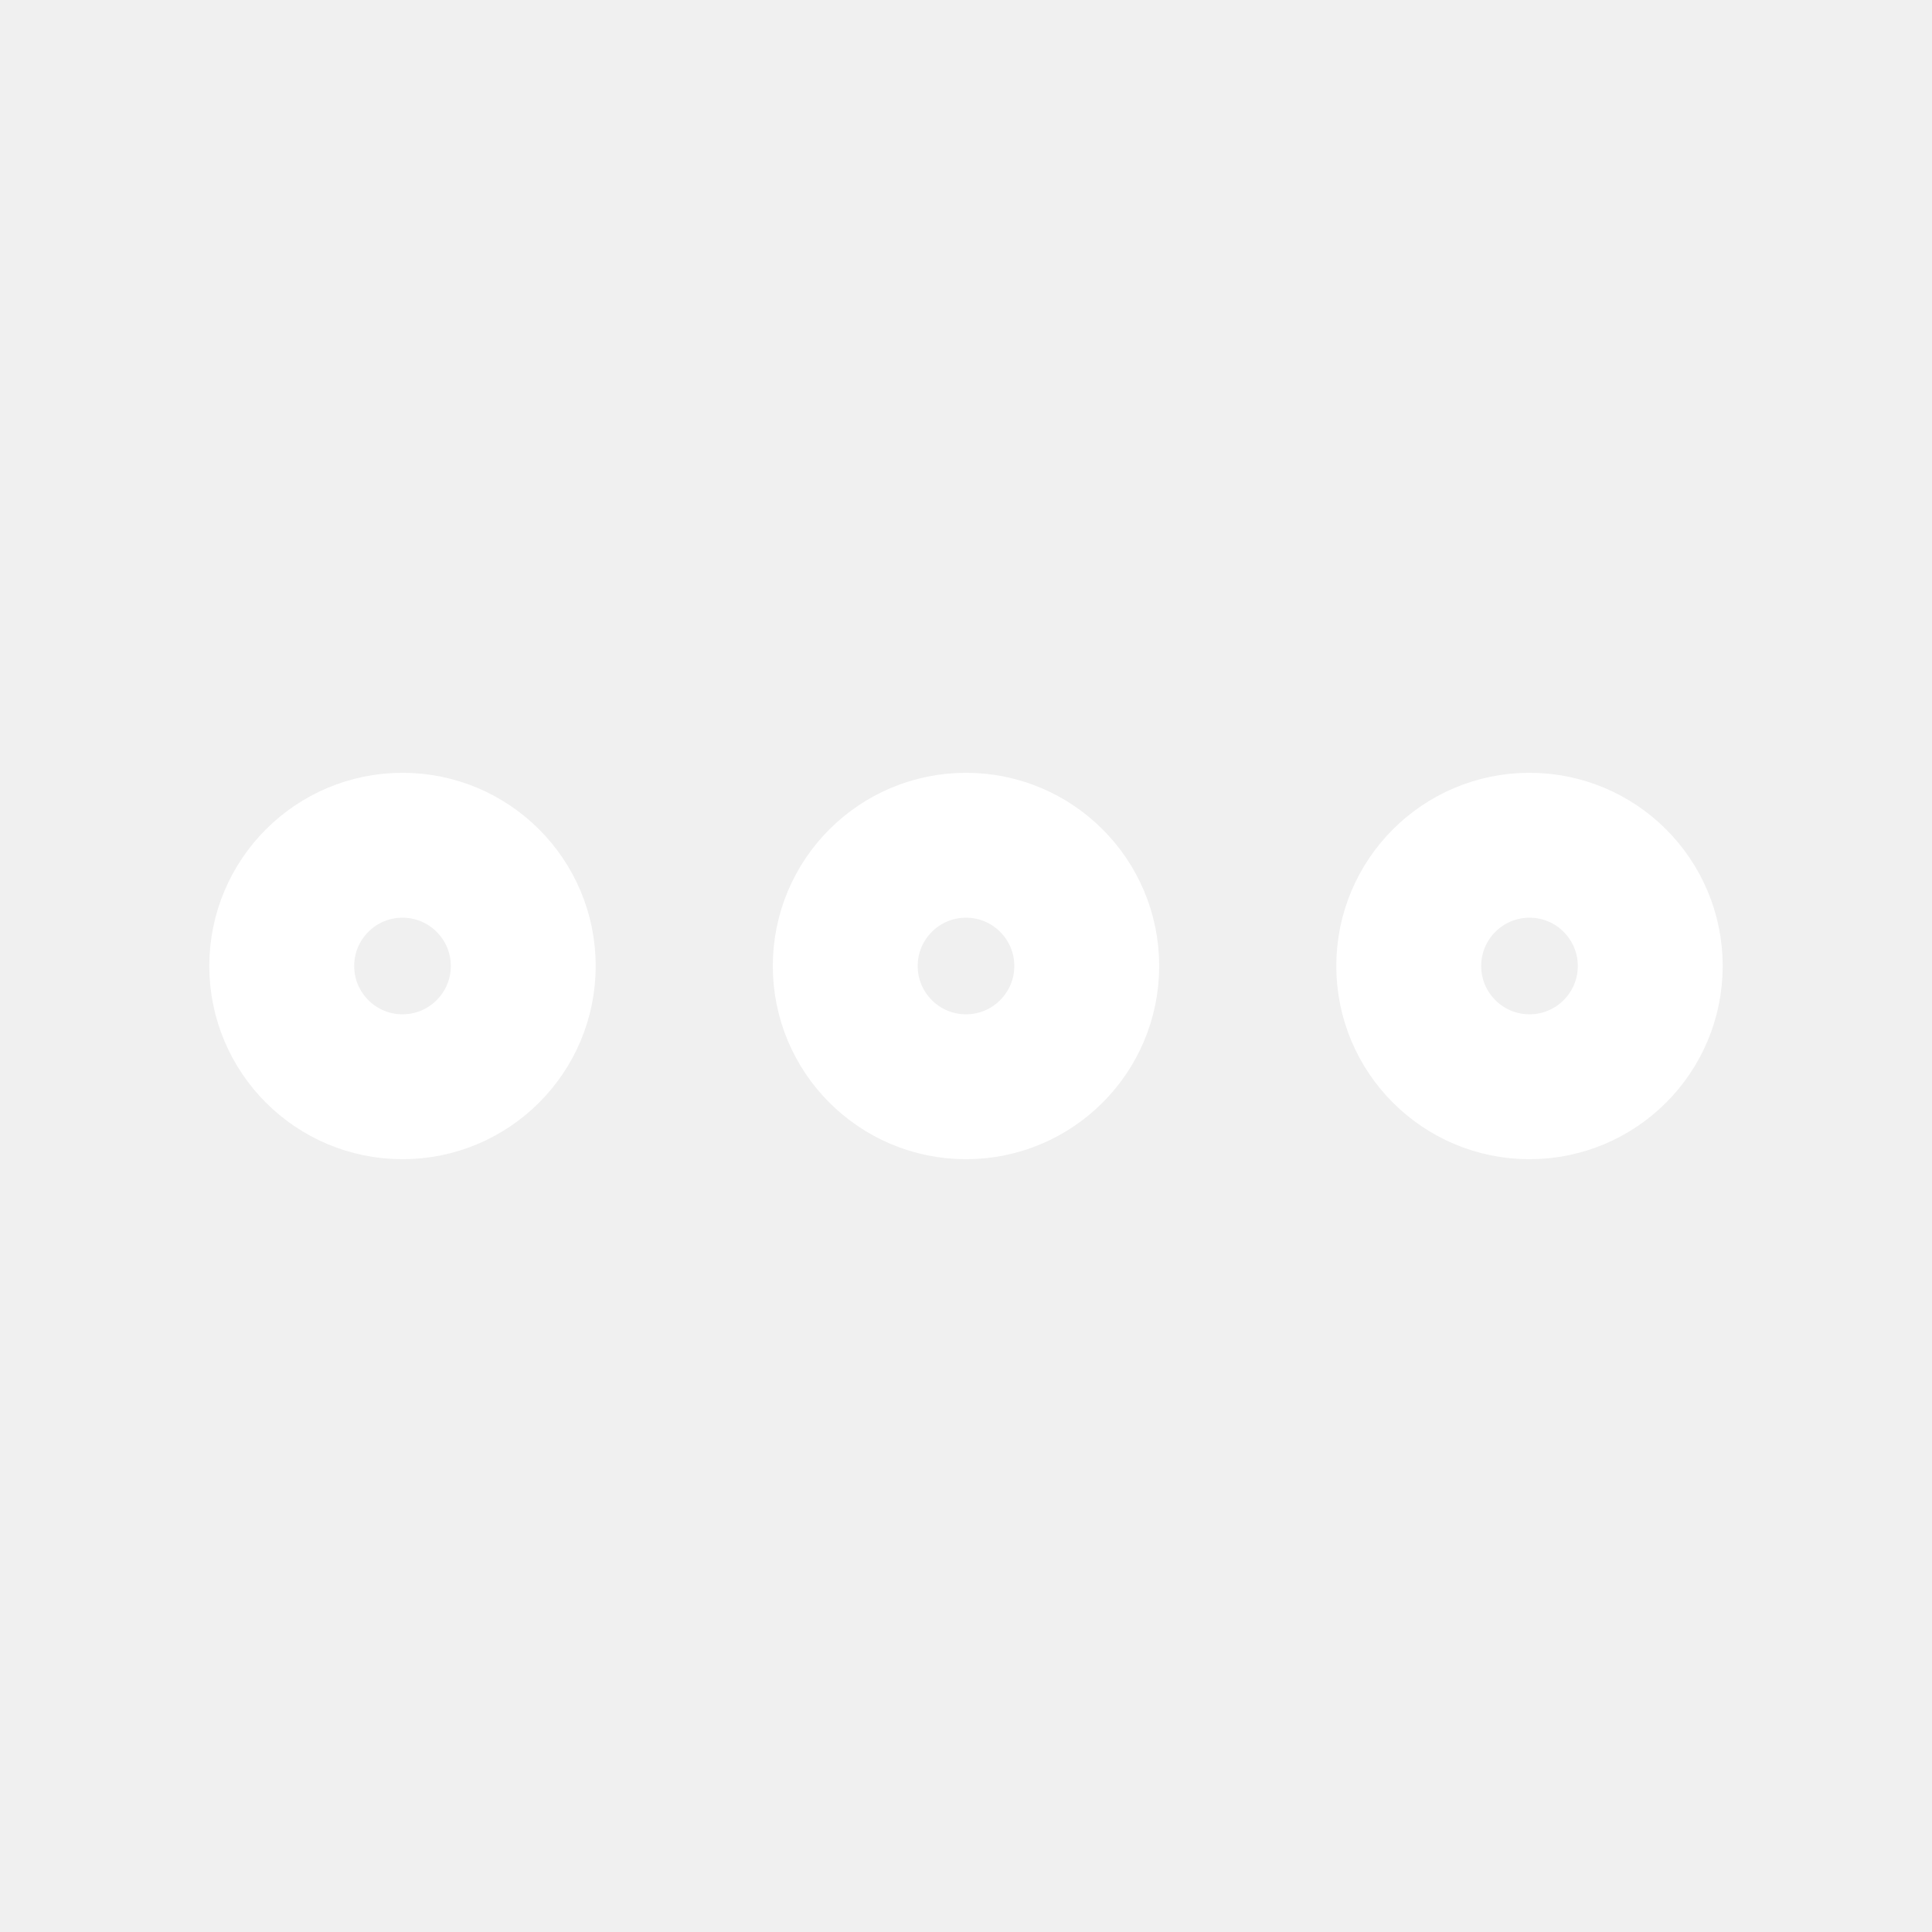
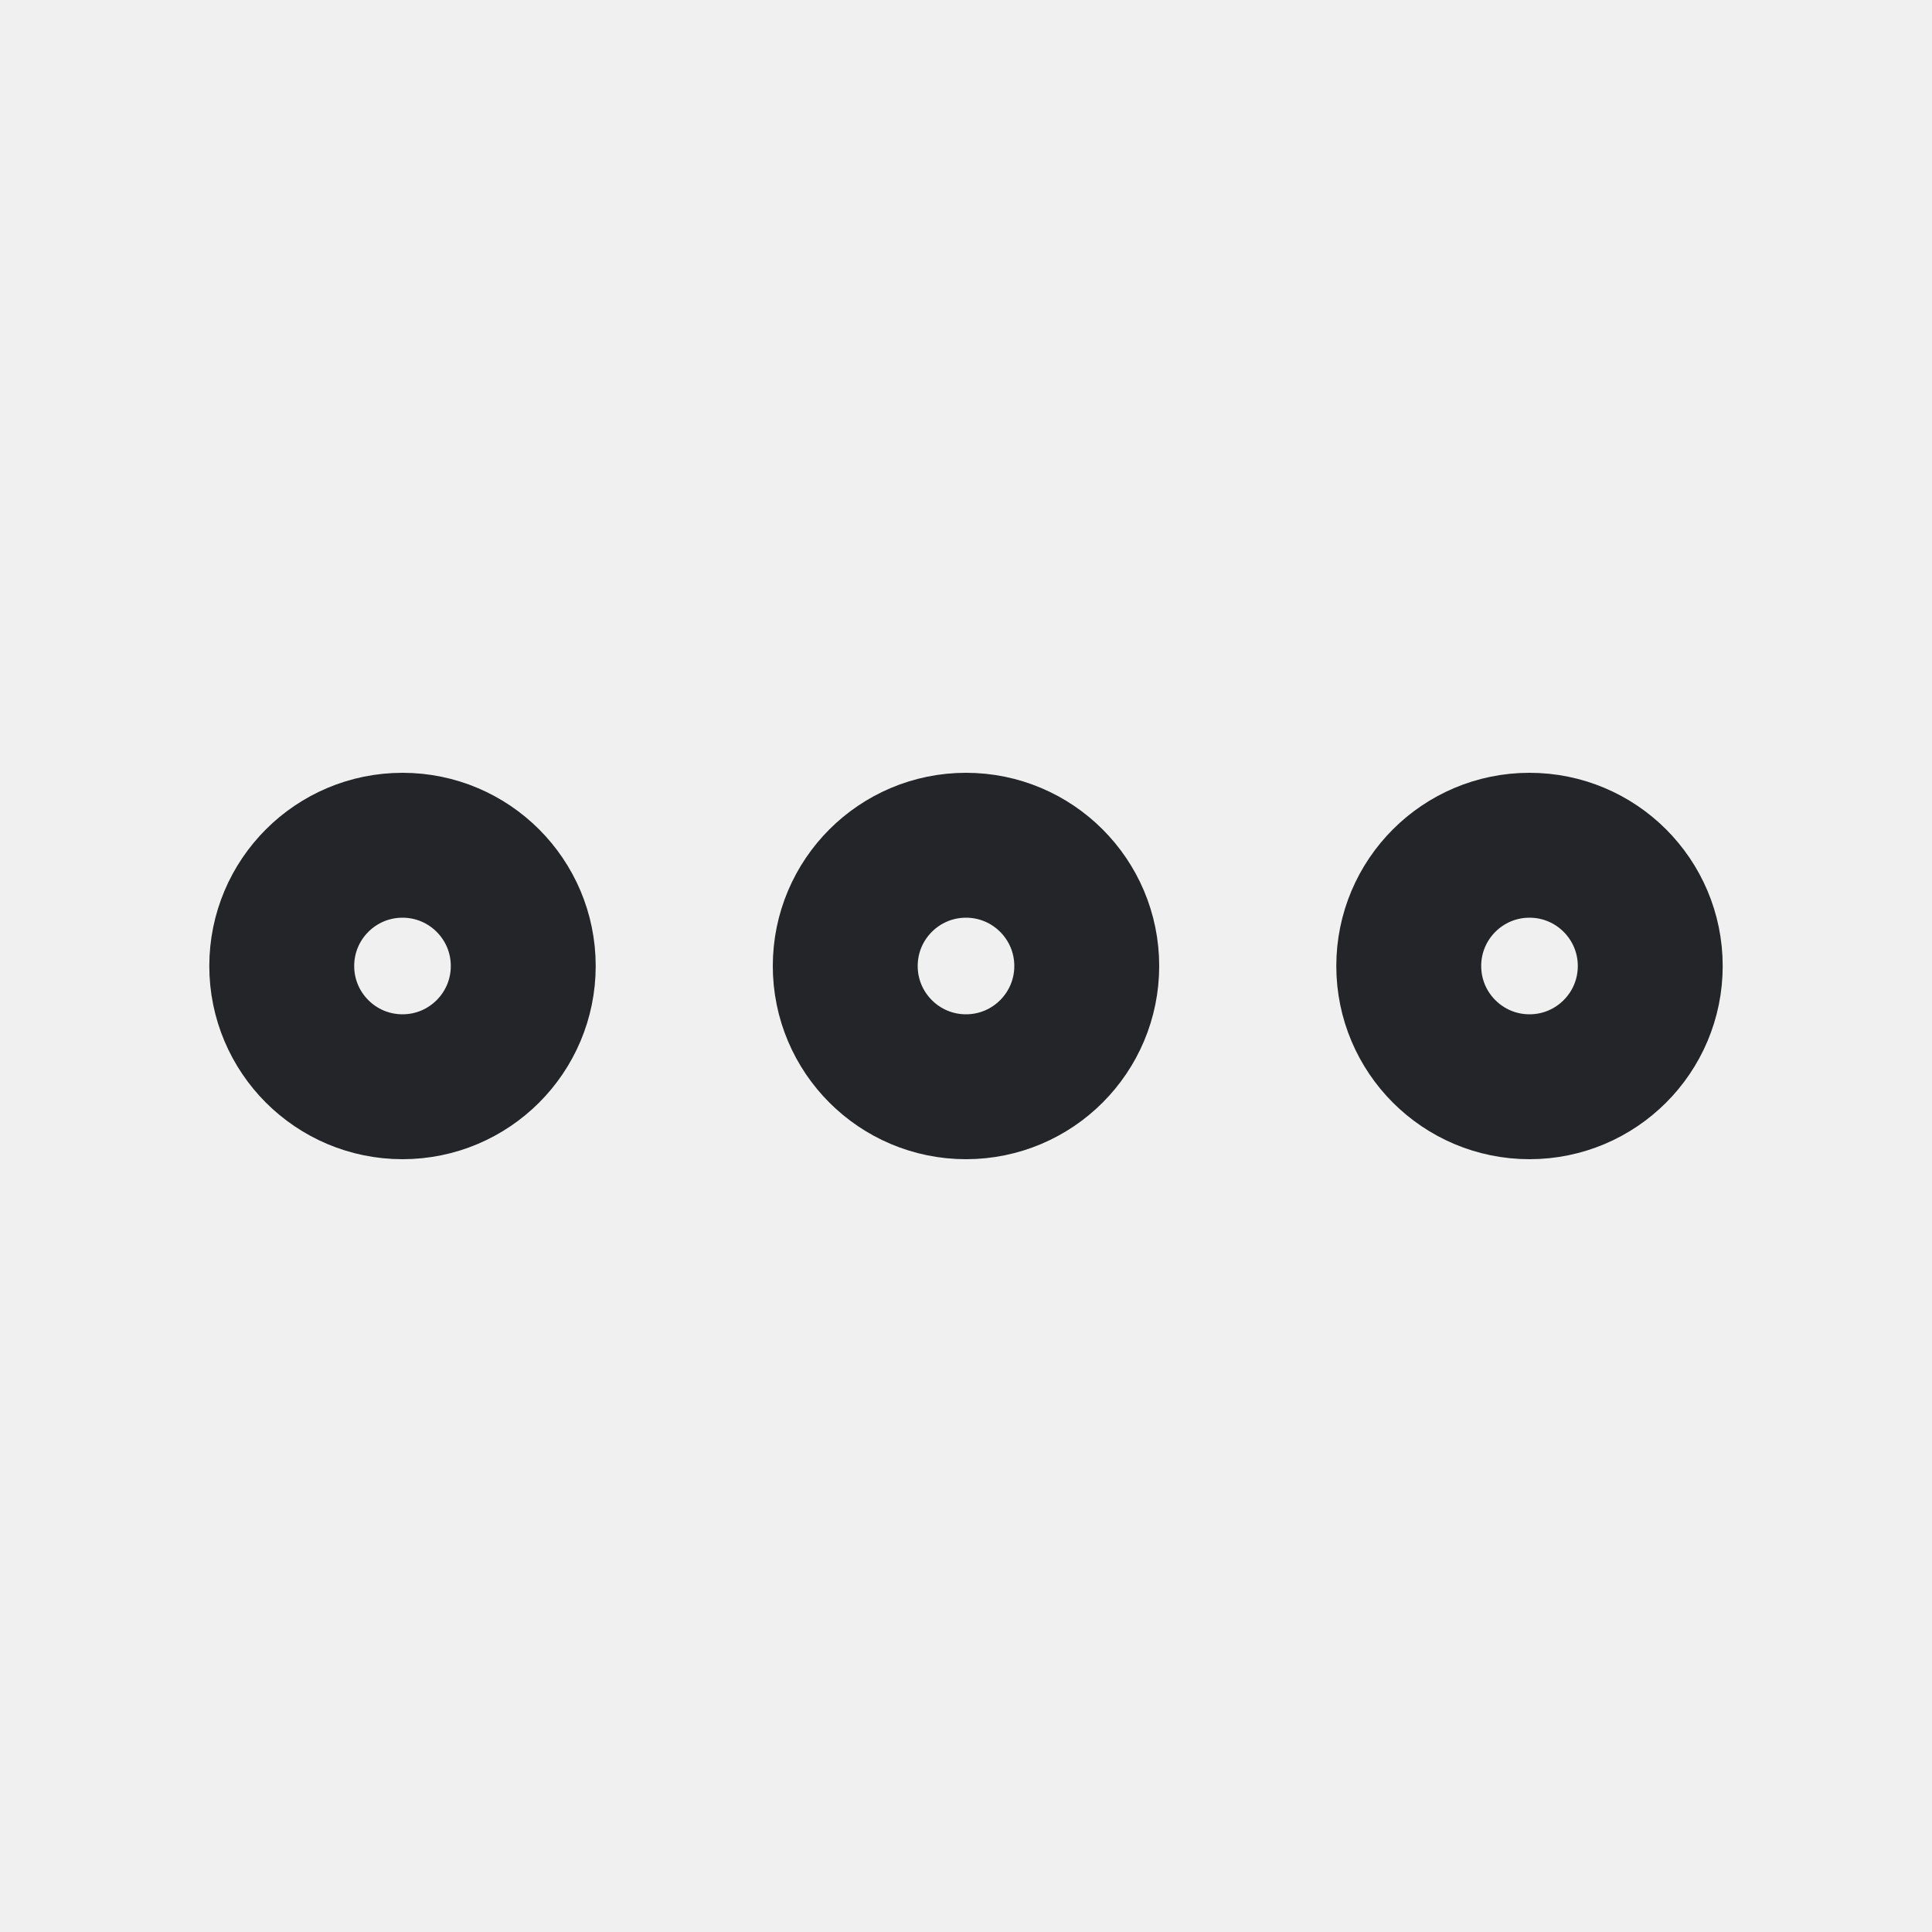
<svg xmlns="http://www.w3.org/2000/svg" viewBox="0 0 24 24" width="24" height="24">
-   <g fill="none" stroke="#FFFFFF" stroke-width="1.8" stroke-linecap="round" stroke-linejoin="round">
+   <g fill="none" stroke="#242529" stroke-width="1.8" stroke-linecap="round" stroke-linejoin="round">
    <circle cx="5" cy="12" r="1.5" />
    <circle cx="12" cy="12" r="1.5" />
    <circle cx="19" cy="12" r="1.5" />
  </g>
</svg>
